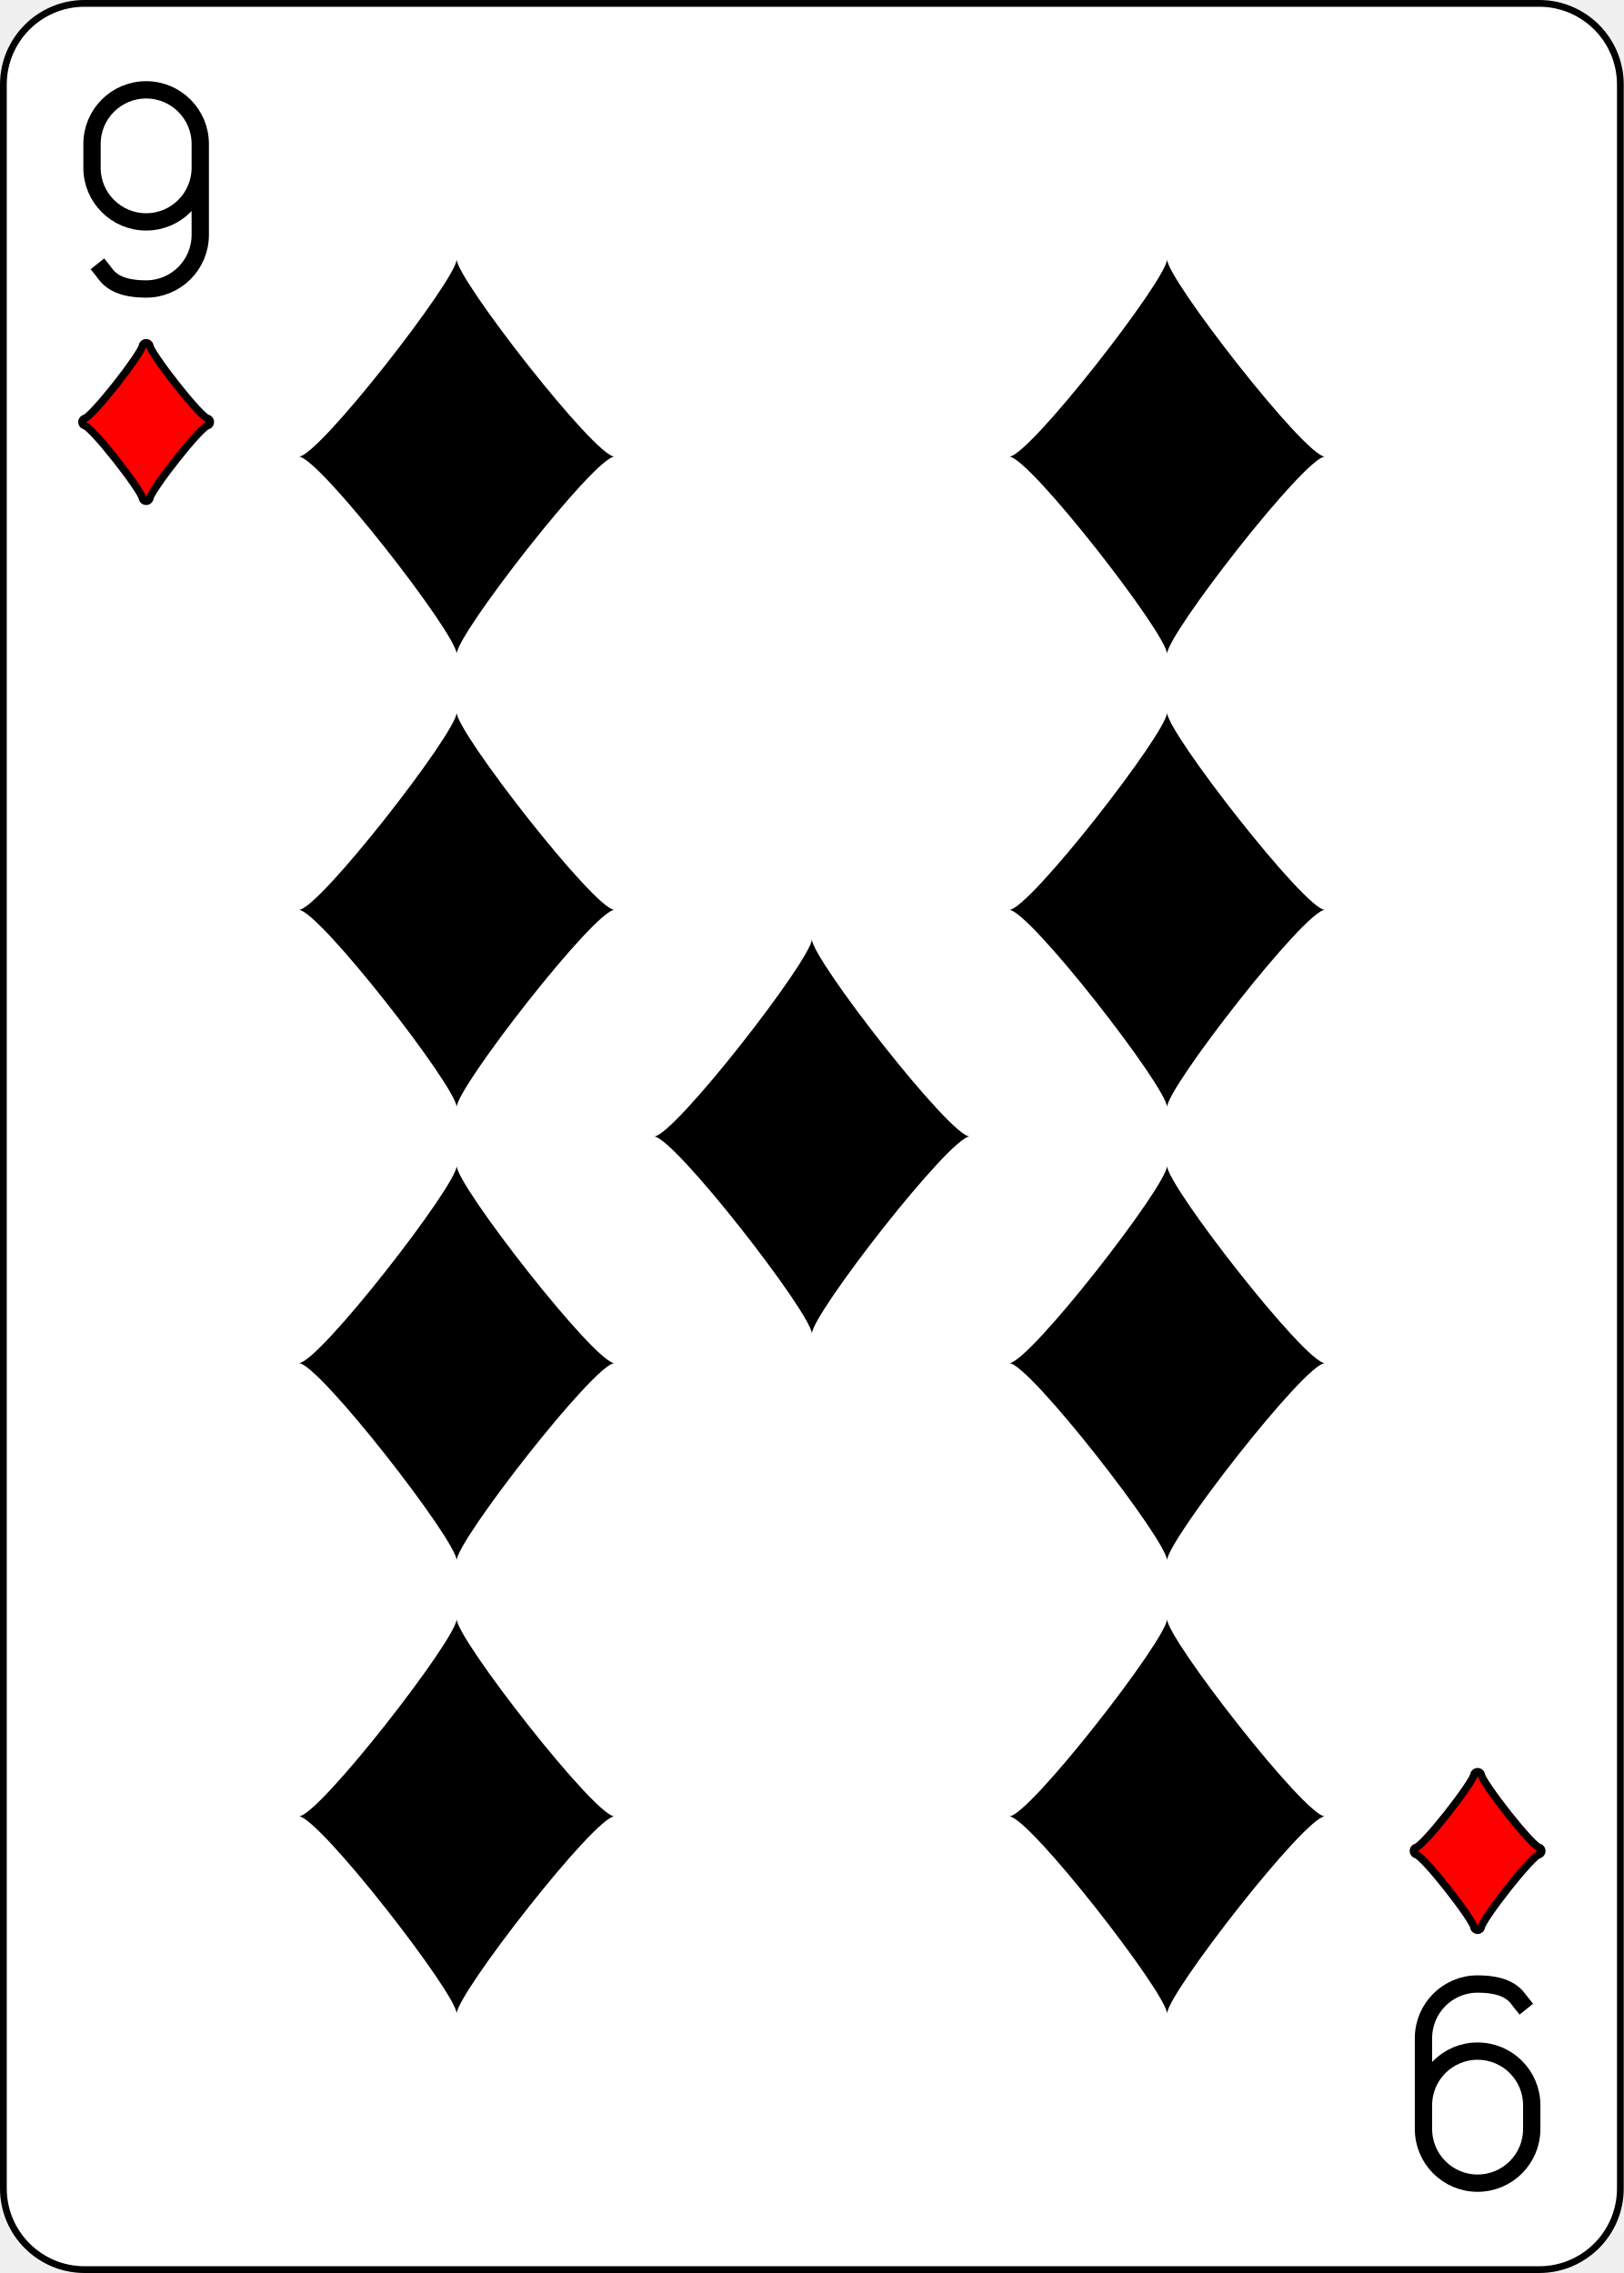
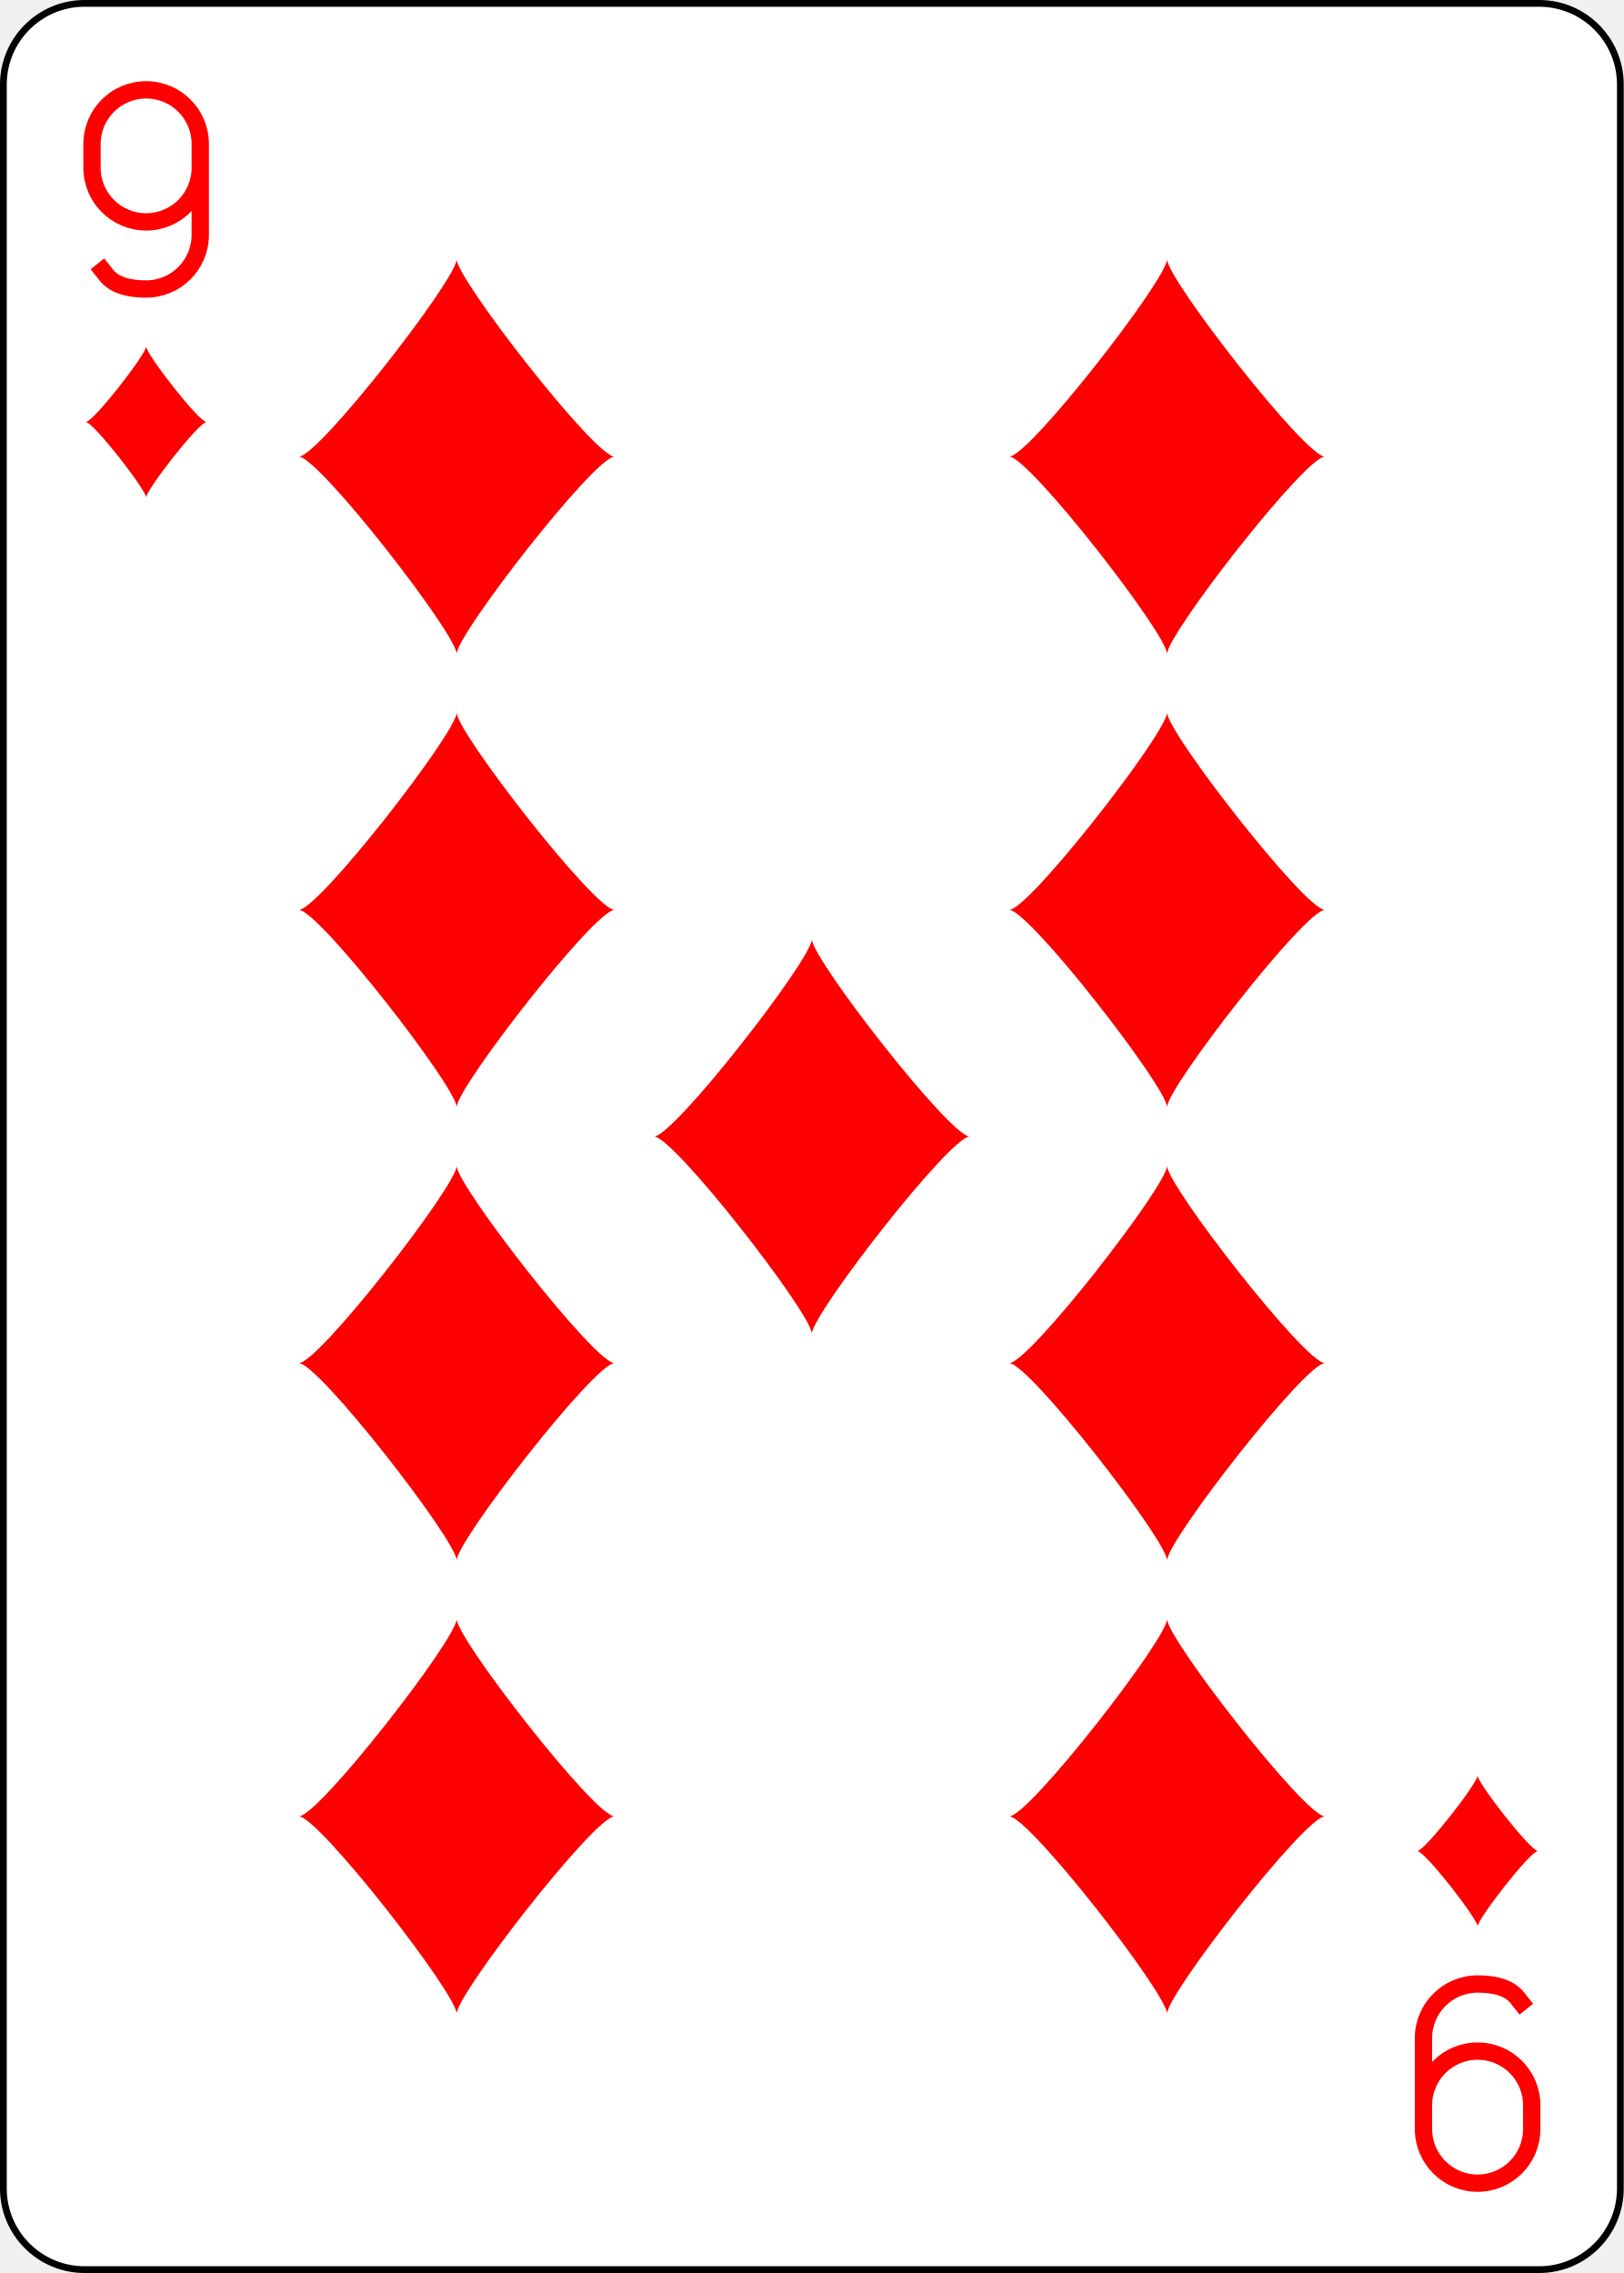
<svg xmlns="http://www.w3.org/2000/svg" xmlns:xlink="http://www.w3.org/1999/xlink" class="card" face="9D" height="3.5in" preserveAspectRatio="none" viewBox="-120 -168 240 336" width="2.5in">
  <defs>
    <symbol id="SD9" viewBox="-600 -600 1200 1200" preserveAspectRatio="xMinYMid">
-       <path d="M-400 0C-350 0 0 -450 0 -500C0 -450 350 0 400 0C350 0 0 450 0 500C0 450 -350 0 -400 0Z" />
+       <path d="M-400 0C-350 0 0 -450 0 -500C0 -450 350 0 400 0C350 0 0 450 0 500C0 450 -350 0 -400 0Z" fill="red" />
    </symbol>
    <symbol id="VD9" viewBox="-500 -500 1000 1000" preserveAspectRatio="xMinYMid">
-       <path d="M250 -100A250 250 0 0 1 -250 -100L-250 -210A250 250 0 0 1 250 -210L250 210A250 250 0 0 1 0 460C-150 460 -180 400 -200 375" stroke="black" stroke-width="80" stroke-linecap="square" stroke-miterlimit="1.5" fill="none" />
+       <path d="M250 -100A250 250 0 0 1 -250 -100L-250 -210A250 250 0 0 1 250 -210L250 210A250 250 0 0 1 0 460C-150 460 -180 400 -200 375" stroke="red" stroke-width="80" stroke-linecap="square" stroke-miterlimit="1.5" fill="none" />
    </symbol>
  </defs>
  <rect width="239" height="335" x="-119.5" y="-167.5" rx="12" ry="12" fill="white" stroke="black" />
  <use xlink:href="#VD9" height="32" width="32" x="-114.4" y="-156" />
-   <use xlink:href="#SD9" height="26.769" width="26.769" x="-111.784" y="-119" stroke="black" stroke-width="100" stroke-linejoin="round" stroke-linecap="round" />
-   <use xlink:href="#SD9" height="26.769" width="26.769" x="-111.784" y="-119" fill="red" />
+   <use xlink:href="#SD9" height="26.769" width="26.769" x="-111.784" y="-119" />
  <use xlink:href="#SD9" height="70" width="70" x="-87.501" y="-135.501" />
  <use xlink:href="#SD9" height="70" width="70" x="17.501" y="-135.501" />
  <use xlink:href="#SD9" height="70" width="70" x="-87.501" y="-68.5" />
  <use xlink:href="#SD9" height="70" width="70" x="17.501" y="-68.5" />
  <use xlink:href="#SD9" height="70" width="70" x="-35" y="-35" />
  <g transform="rotate(180)">
    <use xlink:href="#VD9" height="32" width="32" x="-114.4" y="-156" />
-     <use xlink:href="#SD9" height="26.769" width="26.769" x="-111.784" y="-119" stroke="black" stroke-width="100" stroke-linejoin="round" stroke-linecap="round" />
-     <use xlink:href="#SD9" height="26.769" width="26.769" x="-111.784" y="-119" fill="red" />
+     <use xlink:href="#SD9" height="26.769" width="26.769" x="-111.784" y="-119" />
    <use xlink:href="#SD9" height="70" width="70" x="-87.501" y="-135.501" />
    <use xlink:href="#SD9" height="70" width="70" x="17.501" y="-135.501" />
    <use xlink:href="#SD9" height="70" width="70" x="-87.501" y="-68.5" />
    <use xlink:href="#SD9" height="70" width="70" x="17.501" y="-68.5" />
  </g>
</svg>
